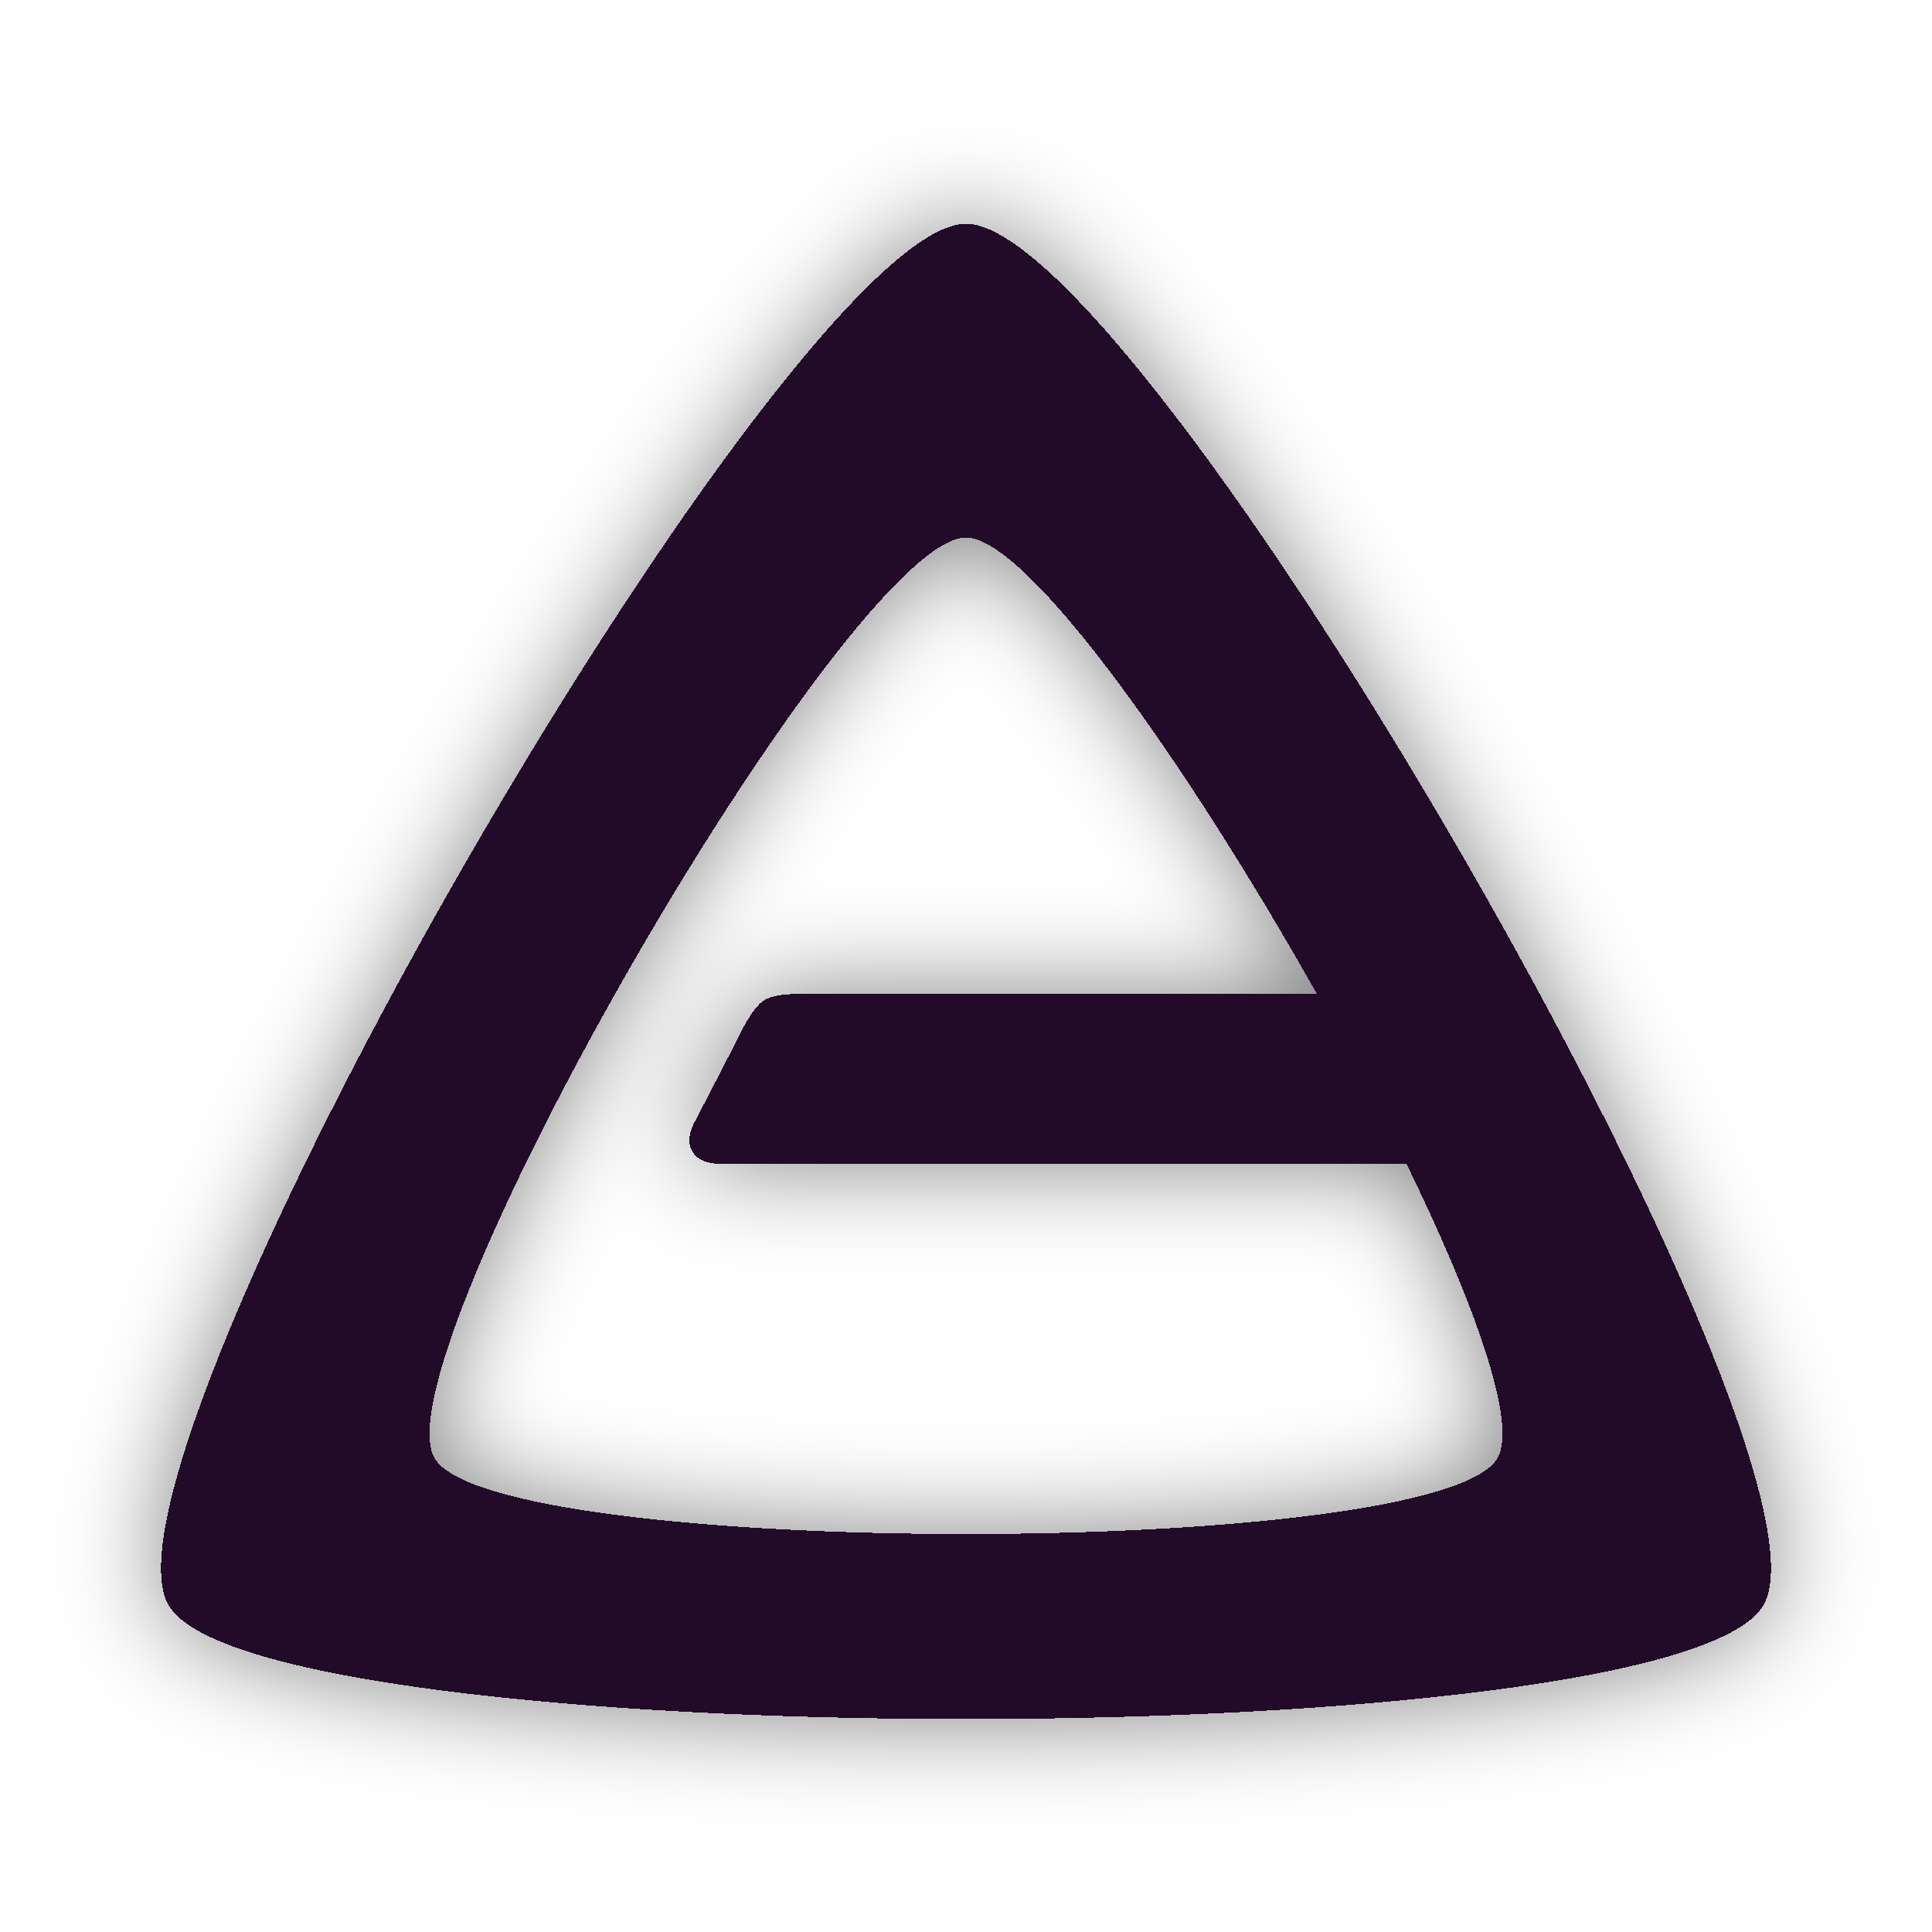
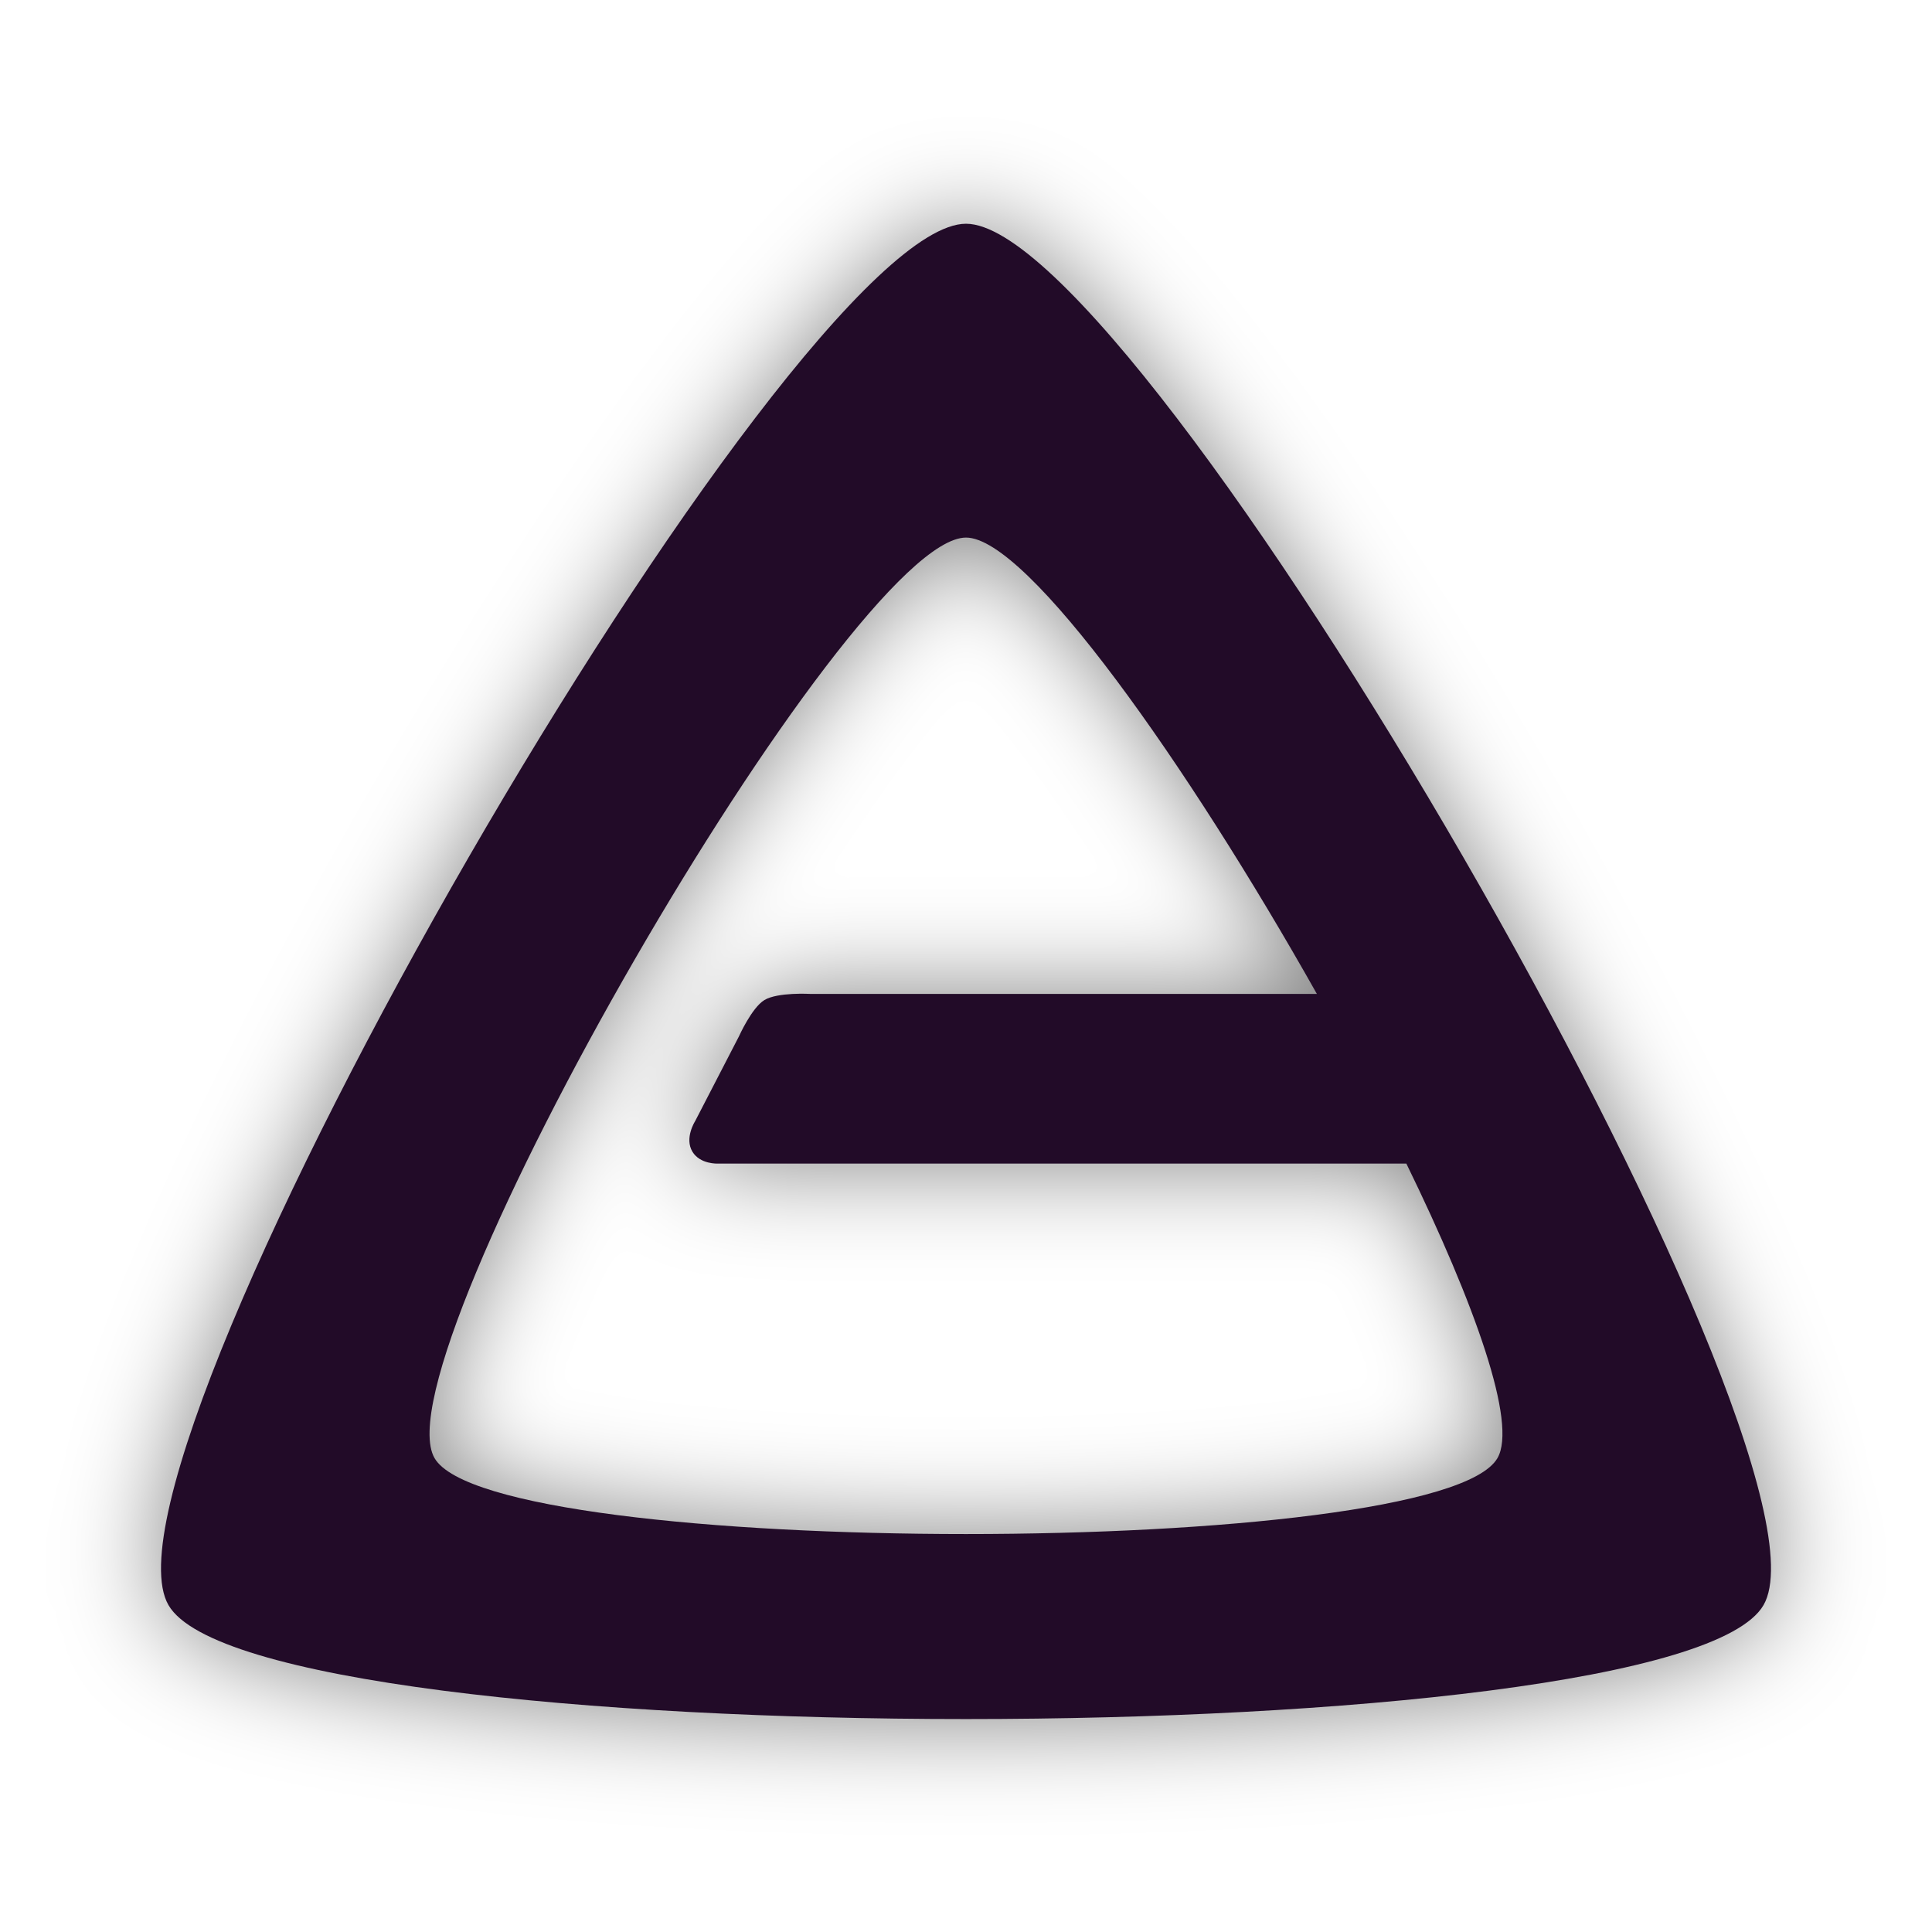
- <svg xmlns="http://www.w3.org/2000/svg" style="shape-rendering:crispEdges" id="svg8" version="1.1" viewBox="0 0 100 100" height="100mm" width="100mm">
+ <svg xmlns="http://www.w3.org/2000/svg" style="shape-rendering: geometricprecision;" id="svg8" version="1.1" viewBox="0 0 100 100" height="100mm" width="100mm">
  <defs id="defs2">
-     <filter id="filter6569" style="color-interpolation-filters:sRGB">
-       <feFlood id="feFlood6559" result="flood" flood-color="rgb(0,0,0)" flood-opacity="0.498" />
-       <feComposite id="feComposite6561" result="composite1" operator="out" in2="flood" in="SourceGraphic" />
-       <feGaussianBlur id="feGaussianBlur6563" result="blur" stdDeviation="30" in="composite1" />
-       <feOffset id="feOffset6565" result="offset" dy="0" dx="0" />
-       <feComposite id="feComposite6567" result="fbSourceGraphic" operator="atop" in2="SourceGraphic" in="offset" />
-       <feColorMatrix id="feColorMatrix6995" values="0 0 0 -1 0 0 0 0 -1 0 0 0 0 -1 0 0 0 0 1 0" in="fbSourceGraphic" result="fbSourceGraphicAlpha" />
-       <feOffset in="fbSourceGraphic" dx="3" dy="3" id="feOffset6997" />
-       <feGaussianBlur result="blur" stdDeviation="3" id="feGaussianBlur6999" />
-       <feFlood result="flood" flood-opacity="1" flood-color="rgb(0,0,0)" id="feFlood7001" />
-       <feComposite result="composite" operator="in" in="flood" id="feComposite7003" in2="fbSourceGraphic" />
-       <feBlend mode="normal" in="blur" id="feBlend7005" in2="composite" />
-     </filter>
-     <filter id="filter7500" style="color-interpolation-filters:sRGB;">
-       <feGaussianBlur id="feGaussianBlur7494" in="SourceGraphic" stdDeviation="3" result="result6" />
-       <feColorMatrix id="feColorMatrix7496" in="SourceGraphic" result="result7" values="1 0 0 0 0 0 1 0 0 0 0 0 1 0 0 0 0 0 1 0 " />
-       <feComposite id="feComposite7498" in2="result7" in="result6" operator="in" />
-     </filter>
-     <filter id="filter4039" style="color-interpolation-filters:sRGB;">
-       <feFlood id="feFlood4029" result="flood" flood-color="rgb(0,0,0)" flood-opacity="0.498" />
-       <feComposite id="feComposite4031" result="composite1" operator="out" in2="SourceGraphic" in="flood" />
-       <feGaussianBlur id="feGaussianBlur4033" result="blur" stdDeviation="0" in="composite1" />
-       <feOffset id="feOffset4035" result="offset" dy="-0.3" dx="18" />
-       <feComposite id="feComposite4037" result="composite2" operator="atop" in2="SourceGraphic" in="offset" />
-     </filter>
-     <filter id="filter4659" style="color-interpolation-filters:sRGB;">
+     <filter id="filter1" style="color-interpolation-filters:sRGB;">
      <feFlood id="feFlood4649" result="flood" flood-color="rgb(0,0,0)" flood-opacity="0.498" />
      <feComposite id="feComposite4651" result="composite1" operator="in" in2="SourceGraphic" in="flood" />
      <feGaussianBlur id="feGaussianBlur4653" result="blur" stdDeviation="10" in="composite1" />
      <feOffset id="feOffset4655" result="offset" dy="0" dx="0" />
      <feComposite id="feComposite4657" result="composite2" operator="over" in2="offset" in="SourceGraphic" />
    </filter>
  </defs>
  <g transform="translate(0,-197)" id="layer1">
-     <text id="text5865" y="262.41" x="50.351" style="font-style:normal;font-weight:normal;font-size:10.583px;line-height:1.25;font-family:sans-serif;letter-spacing:0px;word-spacing:0px;fill:#000000;fill-opacity:1;stroke:none;stroke-width:0.265" xml:space="preserve">
-       <tspan style="font-size:50.8px;stroke-width:0.265" y="272.066" x="50.351" id="tspan5863" />
-     </text>
-     <text id="text5865-7" y="265.308" x="121.83" style="font-style:normal;font-weight:normal;font-size:10.583px;line-height:1.25;font-family:sans-serif;letter-spacing:0px;word-spacing:0px;fill:#000000;fill-opacity:1;stroke:none;stroke-width:0.265;shape-rendering:crispEdges" xml:space="preserve">
-       <tspan style="font-size:50.8px;stroke-width:0.265" y="274.963" x="121.83" id="tspan5863-2" />
-     </text>
    <g transform="matrix(1.034602,0,0,1.034602,-80.51502,-17.68852)" id="g7517">
-       <path id="path6539" transform="matrix(0.2557345,0,0,0.2557345,77.82223,207.5084)" d="M 188.977 43.771 C 154.653 43.771 15.797 284.277 32.959 314.002 C 50.121 343.727 327.832 343.727 344.994 314.002 C 362.156 284.277 223.3 43.771 188.977 43.771 z M 188.979 105.164 C 201.011 105.164 232.309 149.514 257.619 194.438 L 158.557 194.438 C 158.557 194.438 152.128 194.064 149.535 195.639 C 147.066 197.139 144.562 202.736 144.562 202.736 L 140.273 211.035 L 135.984 219.332 C 135.984 219.332 133.846 222.657 135.465 225.316 C 136.978 227.801 140.424 227.629 140.424 227.629 L 275.123 227.629 C 288.596 255.245 296.86 278.467 292.947 285.244 C 281.511 305.053 96.443 305.053 85.006 285.244 C 73.569 265.435 166.105 105.164 188.979 105.164 z " style="fill:#220b28;stroke-width:1.035;shape-rendering:crispEdges;filter:url(#filter4659)" />
+       <path id="path6539" transform="matrix(0.2557345,0,0,0.2557345,77.82223,207.5084)" d="M 188.977 43.771 C 154.653 43.771 15.797 284.277 32.959 314.002 C 50.121 343.727 327.832 343.727 344.994 314.002 C 362.156 284.277 223.3 43.771 188.977 43.771 z M 188.979 105.164 C 201.011 105.164 232.309 149.514 257.619 194.438 L 158.557 194.438 C 158.557 194.438 152.128 194.064 149.535 195.639 C 147.066 197.139 144.562 202.736 144.562 202.736 L 140.273 211.035 L 135.984 219.332 C 135.984 219.332 133.846 222.657 135.465 225.316 C 136.978 227.801 140.424 227.629 140.424 227.629 L 275.123 227.629 C 288.596 255.245 296.86 278.467 292.947 285.244 C 281.511 305.053 96.443 305.053 85.006 285.244 C 73.569 265.435 166.105 105.164 188.979 105.164 z " style="fill:#220b28;stroke-width:1.035;filter: url(#filter1);" />
    </g>
  </g>
</svg>
